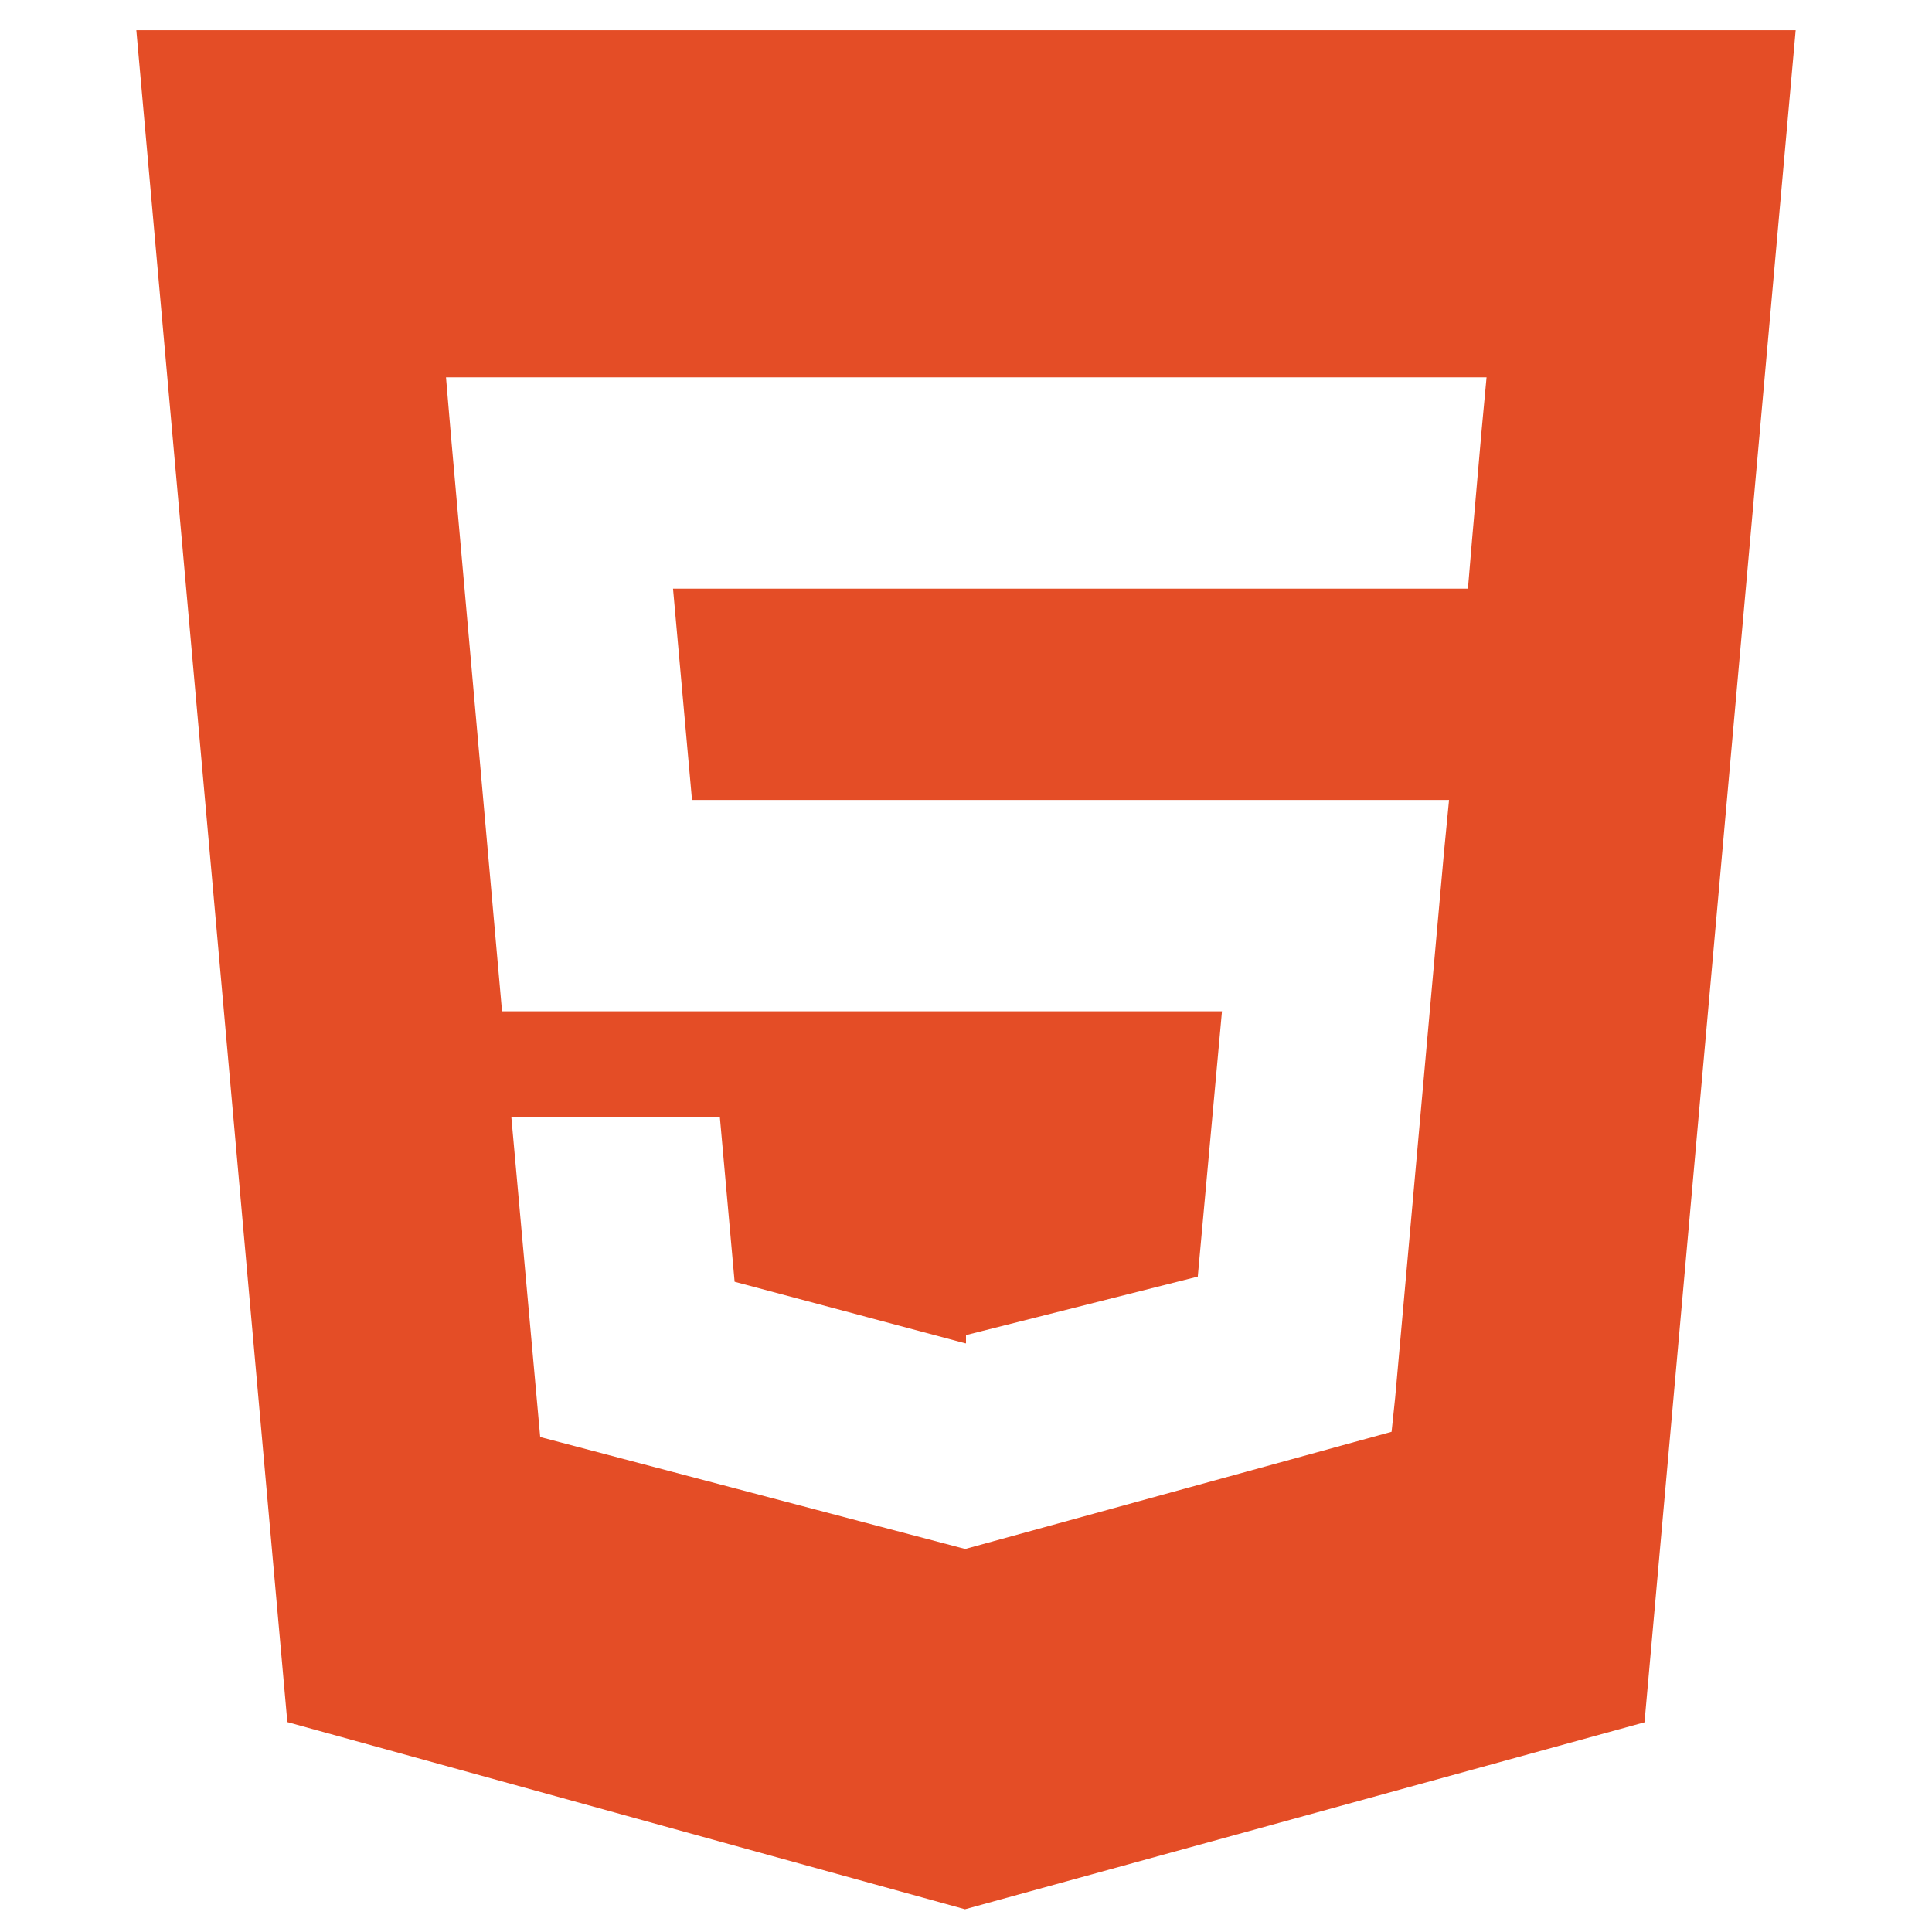
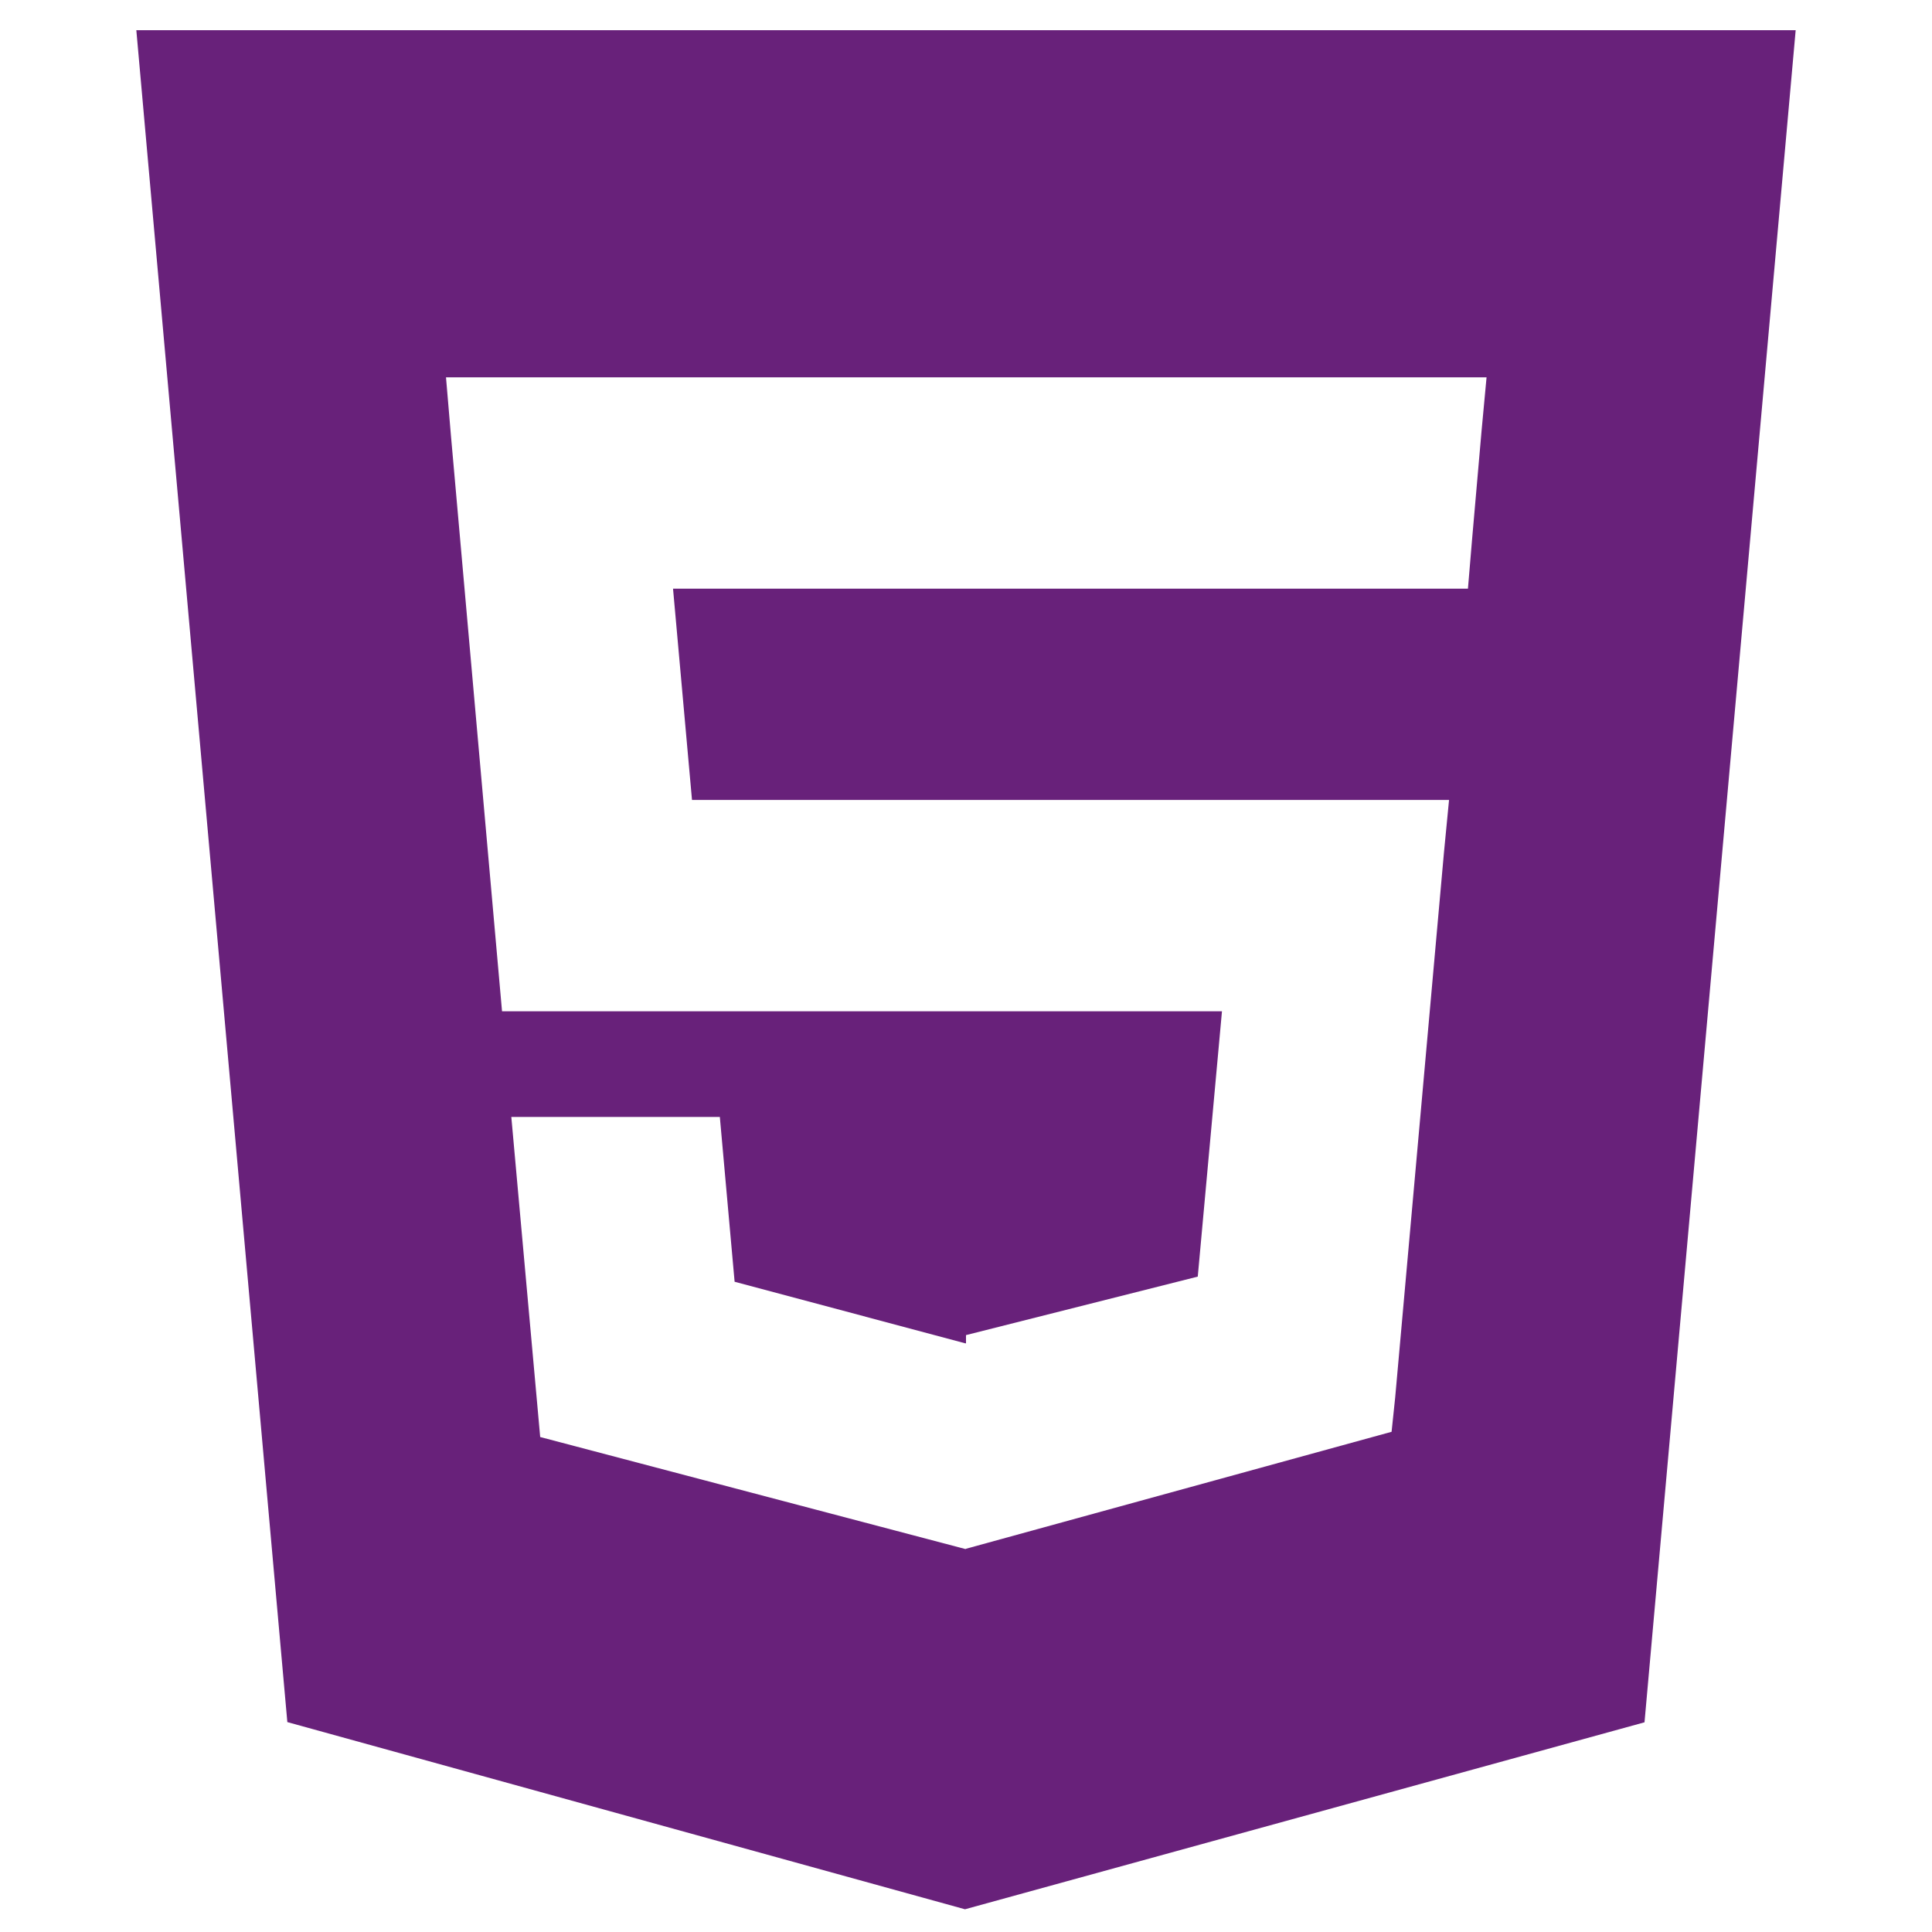
<svg xmlns="http://www.w3.org/2000/svg" viewBox="0 0 128 128">
-   <path fill="#E44D26" d="M9.032 2l10.005 112.093 44.896 12.401 45.02-12.387L118.968 2H9.032zm89.126 26.539l-.627 7.172L97.255 39H44.59l1.257 14h50.156l-.336 3.471-3.233 36.119-.238 2.27L64 102.609v.002l-.034.018-28.177-7.423L33.876 74h13.815l.979 10.919L63.957 89H64v-.546l15.355-3.875L80.959 67H33.261l-3.383-38.117L29.549 25h68.939l-.33 3.539z" />
+   <path fill="#68217a" d="M9.032 2l10.005 112.093 44.896 12.401 45.02-12.387L118.968 2H9.032zm89.126 26.539l-.627 7.172L97.255 39H44.59l1.257 14h50.156l-.336 3.471-3.233 36.119-.238 2.27L64 102.609v.002l-.034.018-28.177-7.423L33.876 74h13.815l.979 10.919L63.957 89H64v-.546l15.355-3.875L80.959 67H33.261l-3.383-38.117L29.549 25h68.939l-.33 3.539z" />
</svg>
